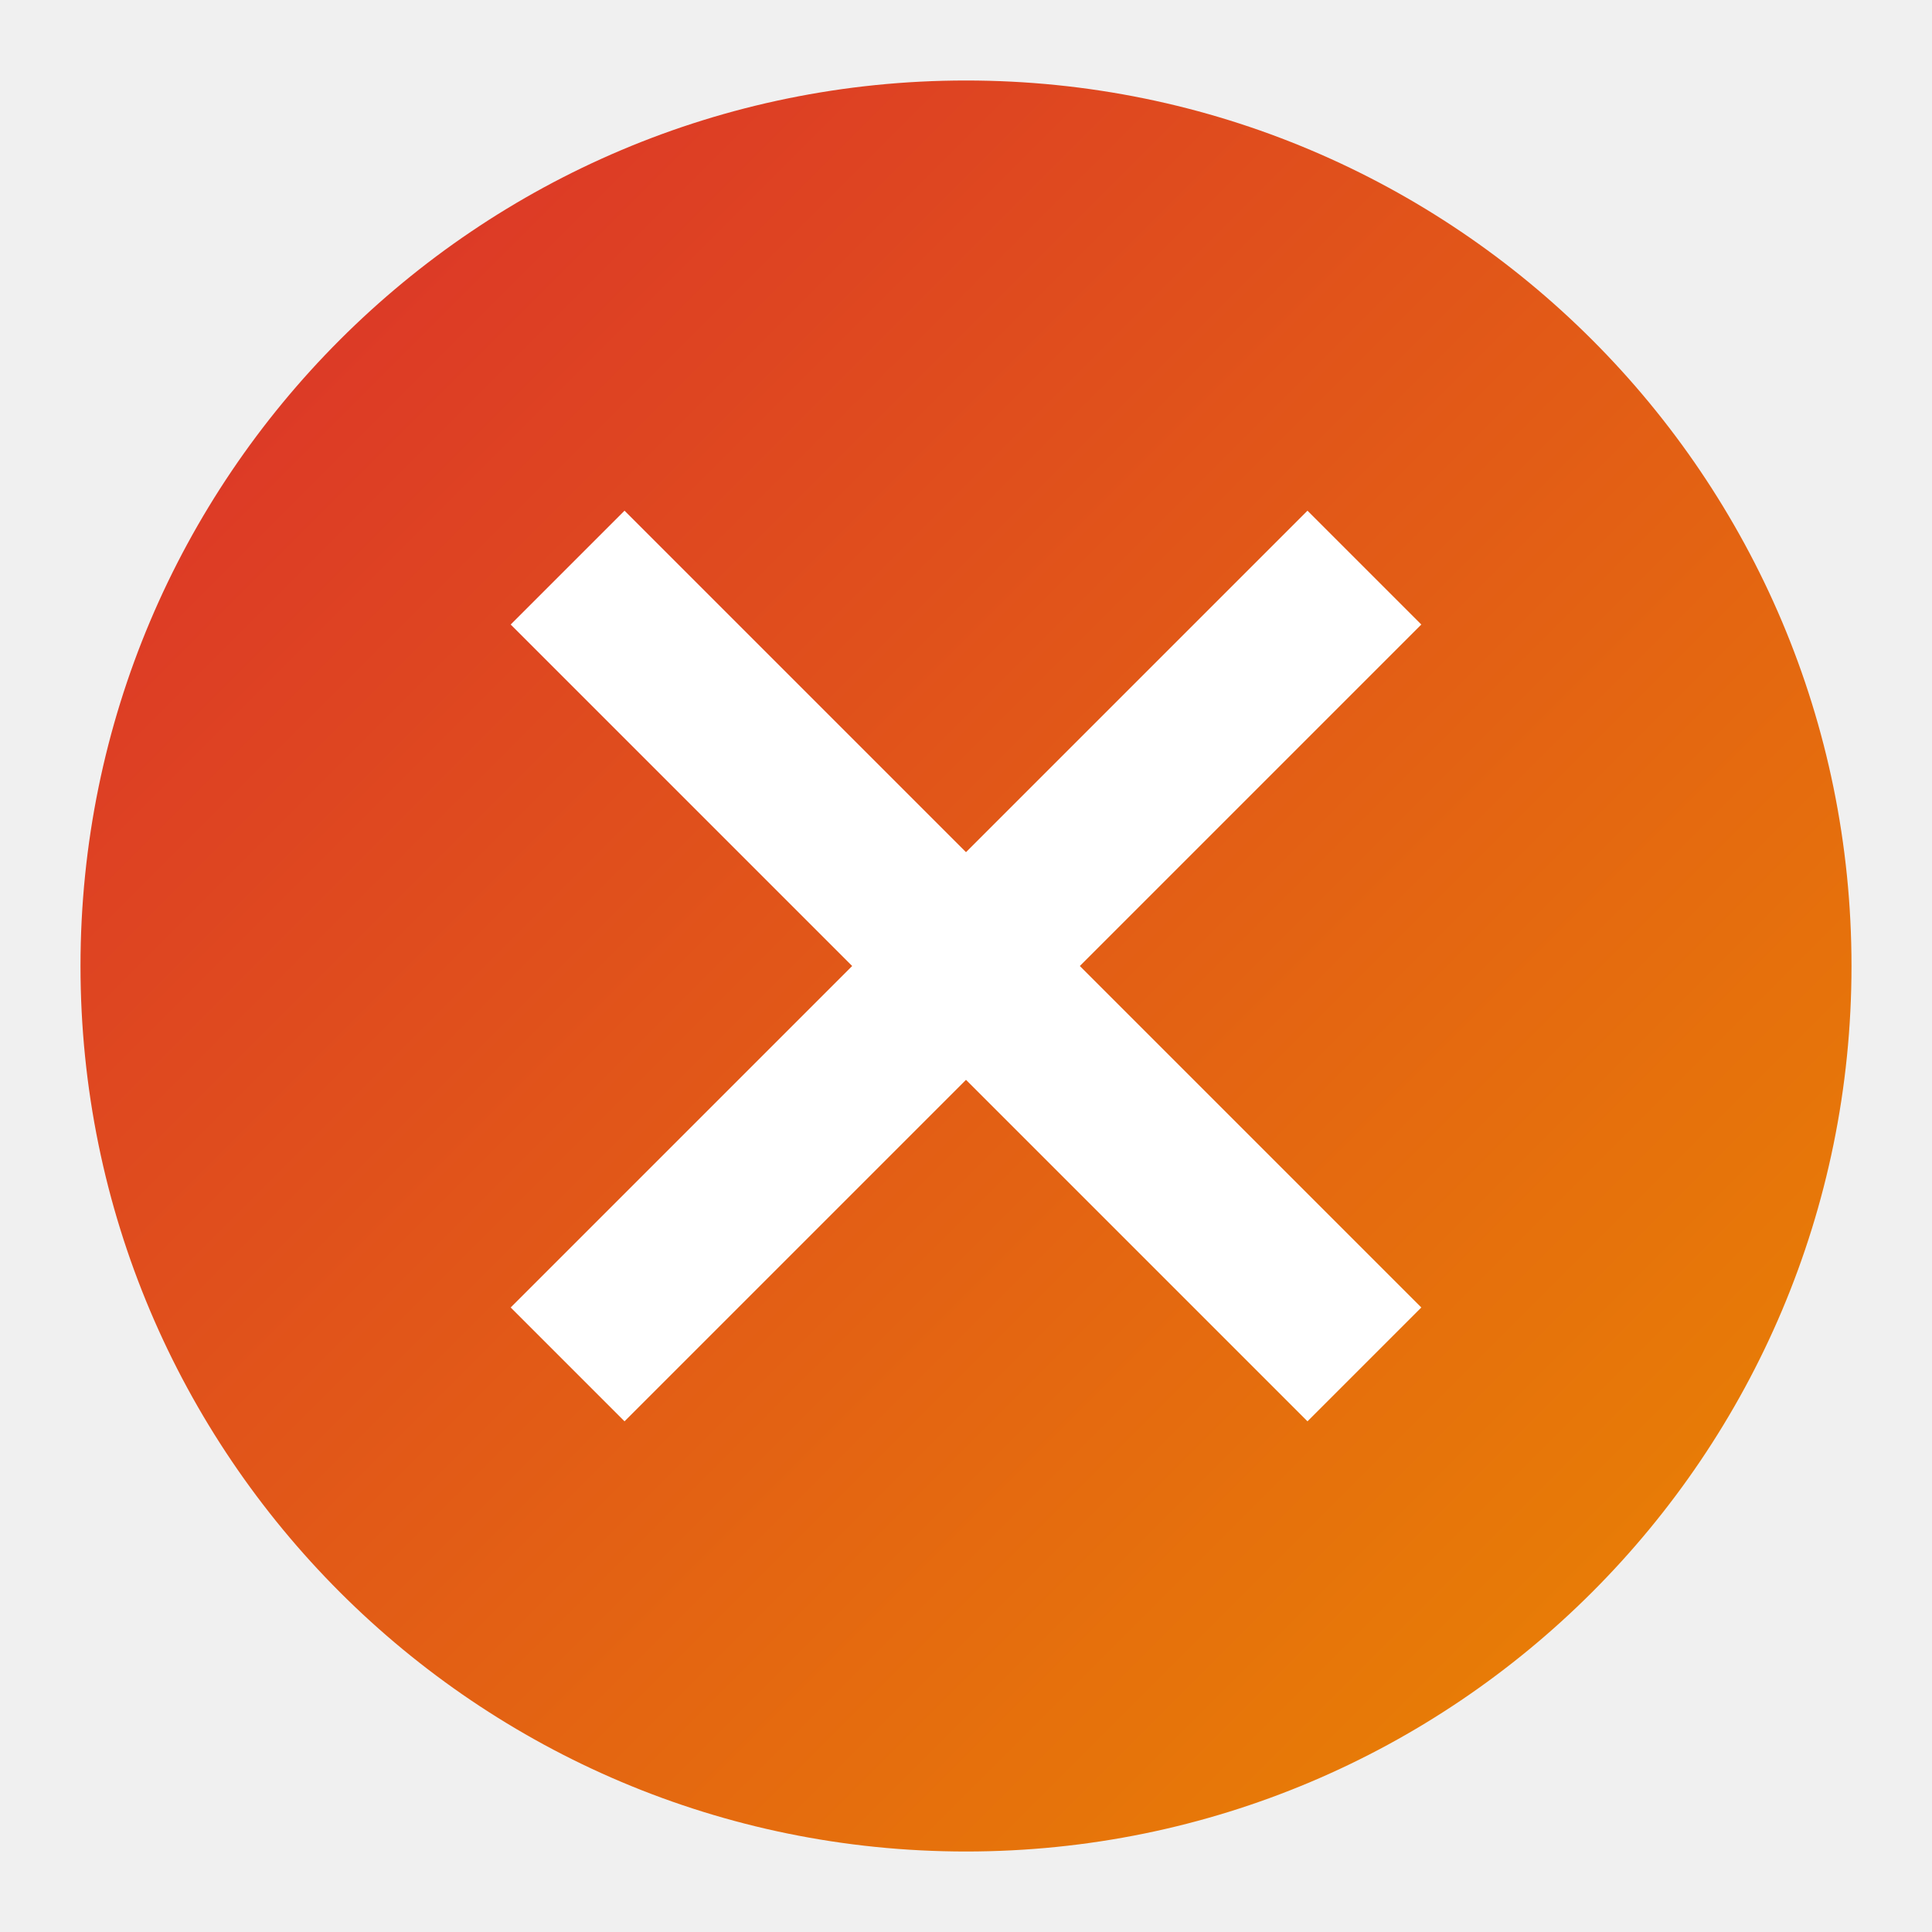
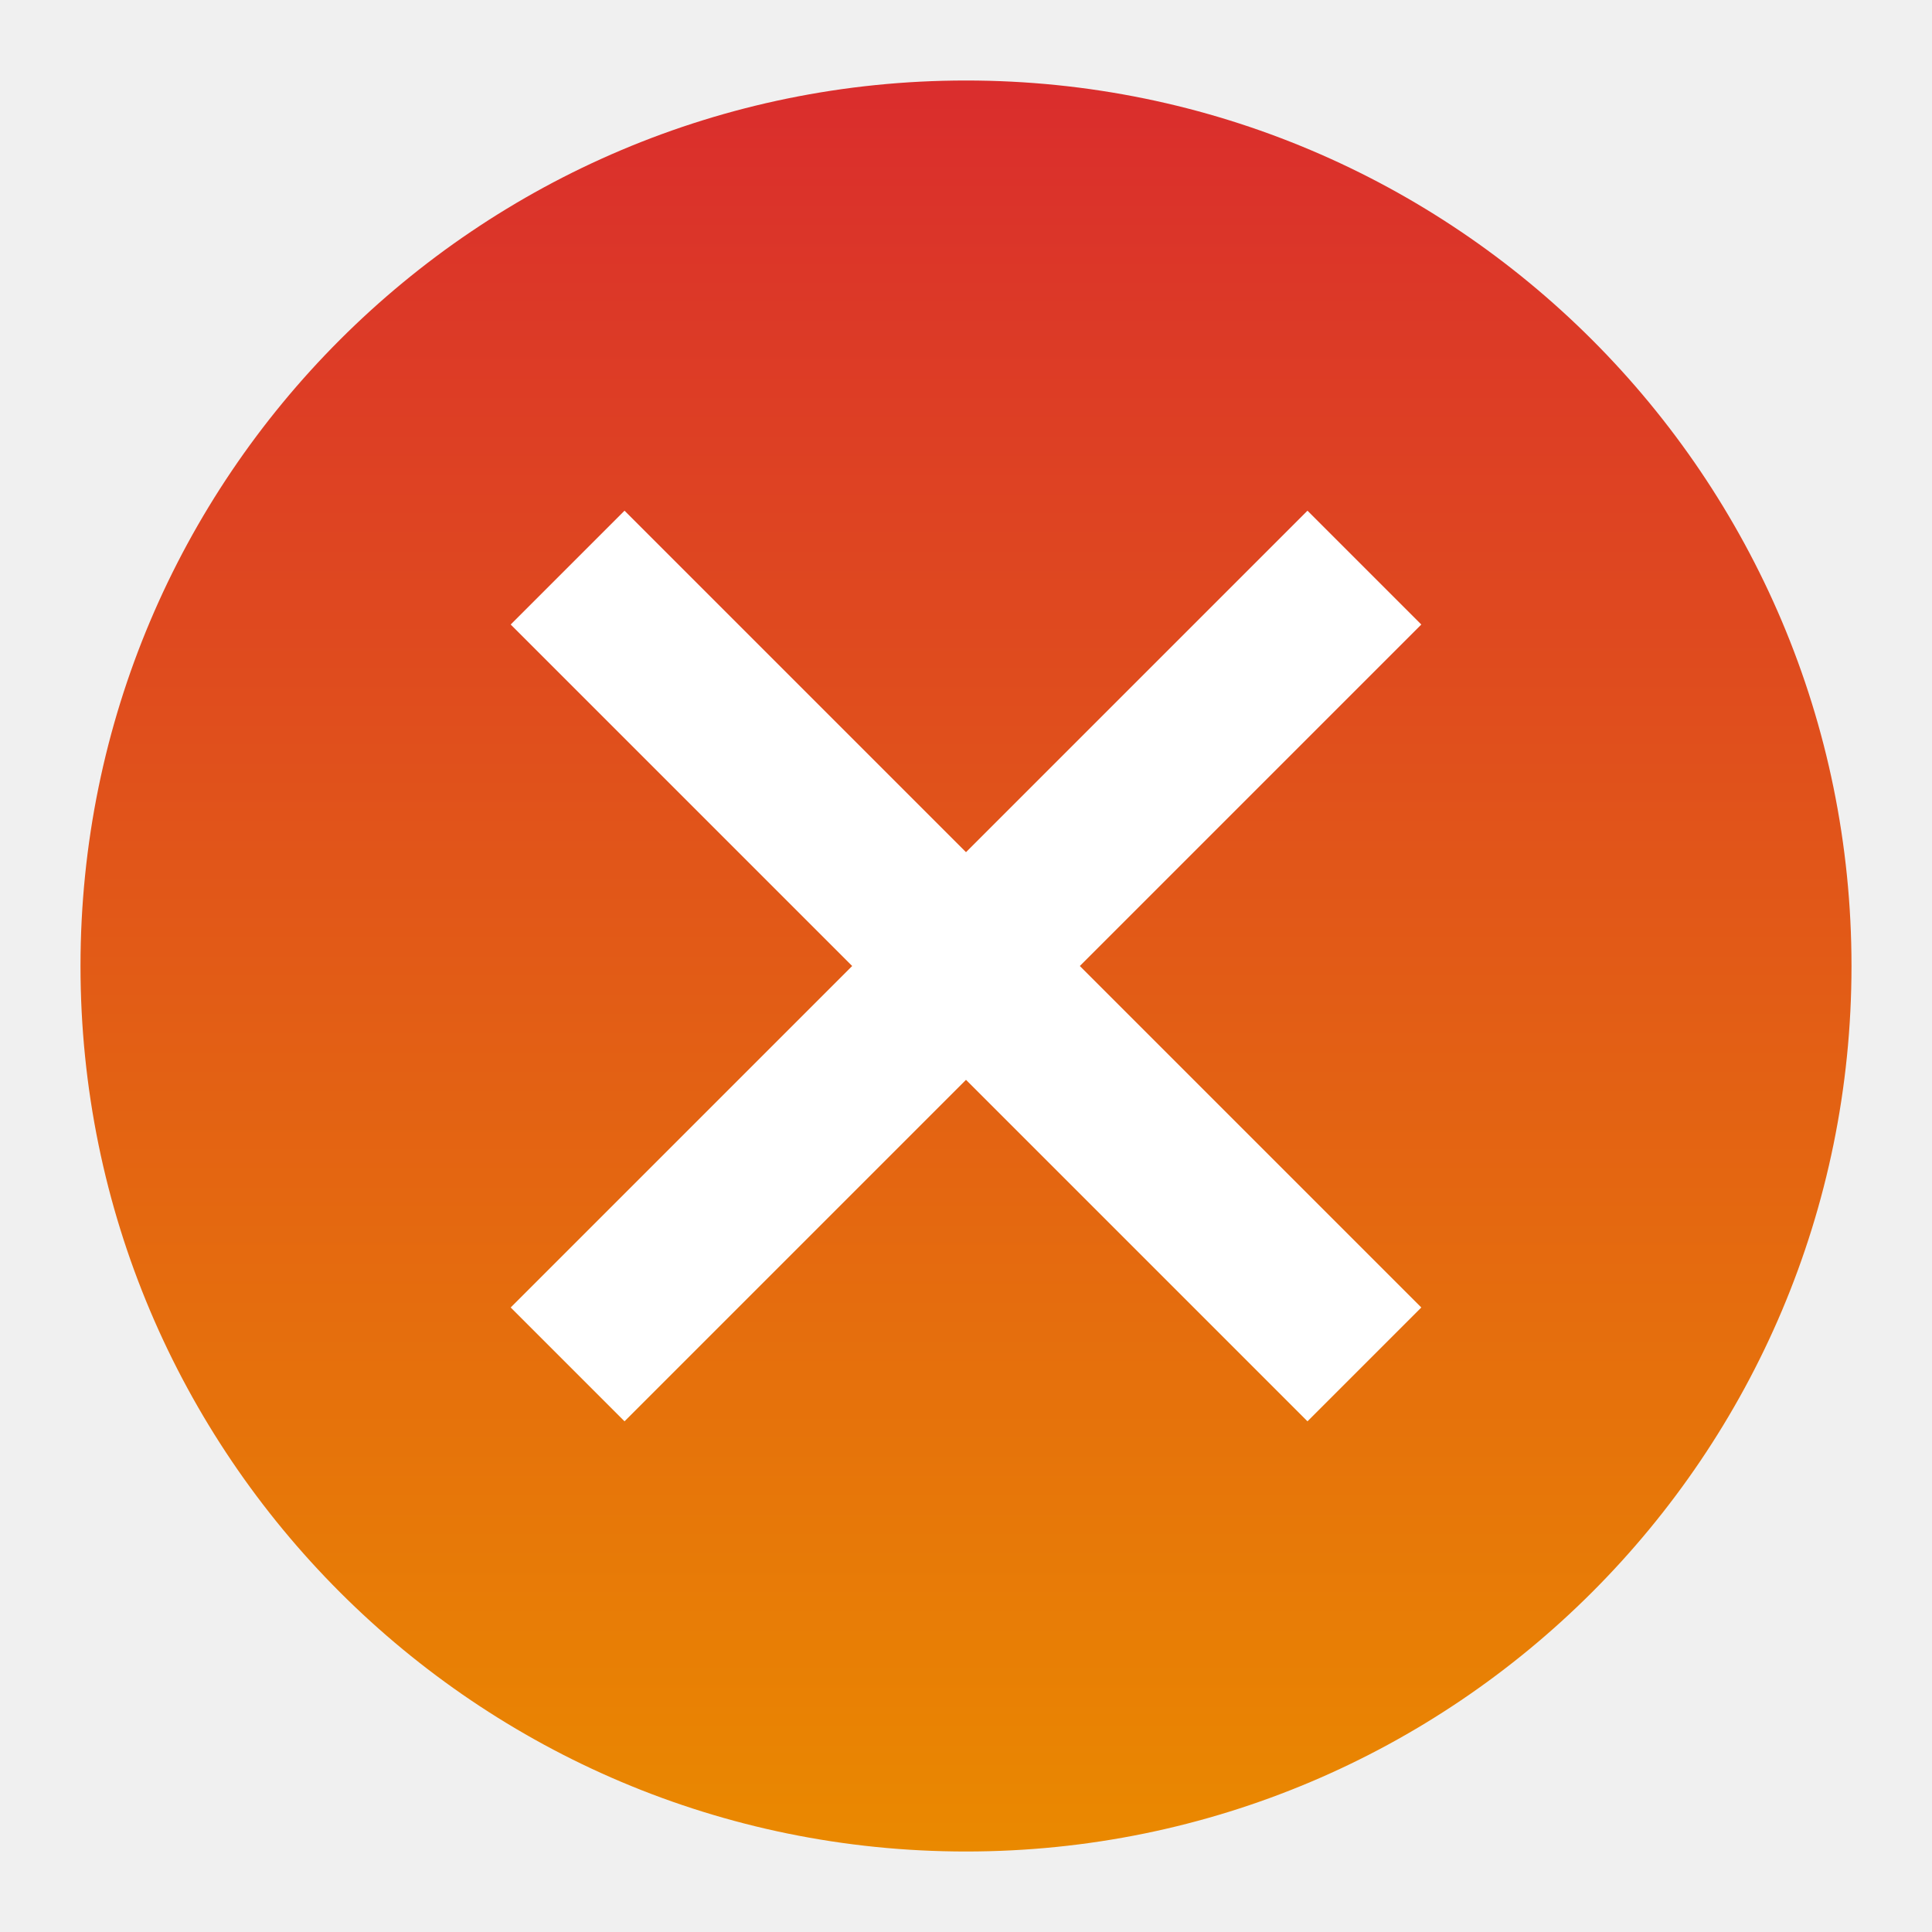
<svg xmlns="http://www.w3.org/2000/svg" xmlns:xlink="http://www.w3.org/1999/xlink" width="24" height="24" viewBox="0 0 24 24" version="1.1" id="svg5">
  <defs id="defs2">
    <linearGradient id="linearGradient5312">
      <stop style="stop-color:#da2d2d;stop-opacity:1;" offset="0" id="stop5308" />
      <stop style="stop-color:#ea8900;stop-opacity:1;" offset="1" id="stop5310" />
    </linearGradient>
-     <linearGradient xlink:href="#linearGradient5312" id="linearGradient5951" x1="0" y1="0" x2="22" y2="22" gradientUnits="userSpaceOnUse" gradientTransform="translate(1,1)" />
+     <linearGradient xlink:href="#linearGradient5312" id="linearGradient5951" x1="11" y1="0" x2="11" y2="22" gradientUnits="userSpaceOnUse" gradientTransform="translate(1,1)" />
  </defs>
  <circle style="fill:url(#linearGradient5951);fill-opacity:1;stroke:none;stroke-width:1.692;stroke-linecap:round;stroke-linejoin:round;stroke-dasharray:none;stroke-opacity:1" id="path2873" r="11" cy="12" cx="12" />
  <path id="rect848" style="opacity:1;fill:#ffffff;stroke-linecap:round;stroke-linejoin:round" d="M 7.758,6.344 6.344,7.758 10.586,12 6.344,16.242 7.758,17.656 12,13.414 16.242,17.656 17.656,16.242 13.414,12 17.656,7.758 16.242,6.344 12,10.586 Z" />
</svg>
